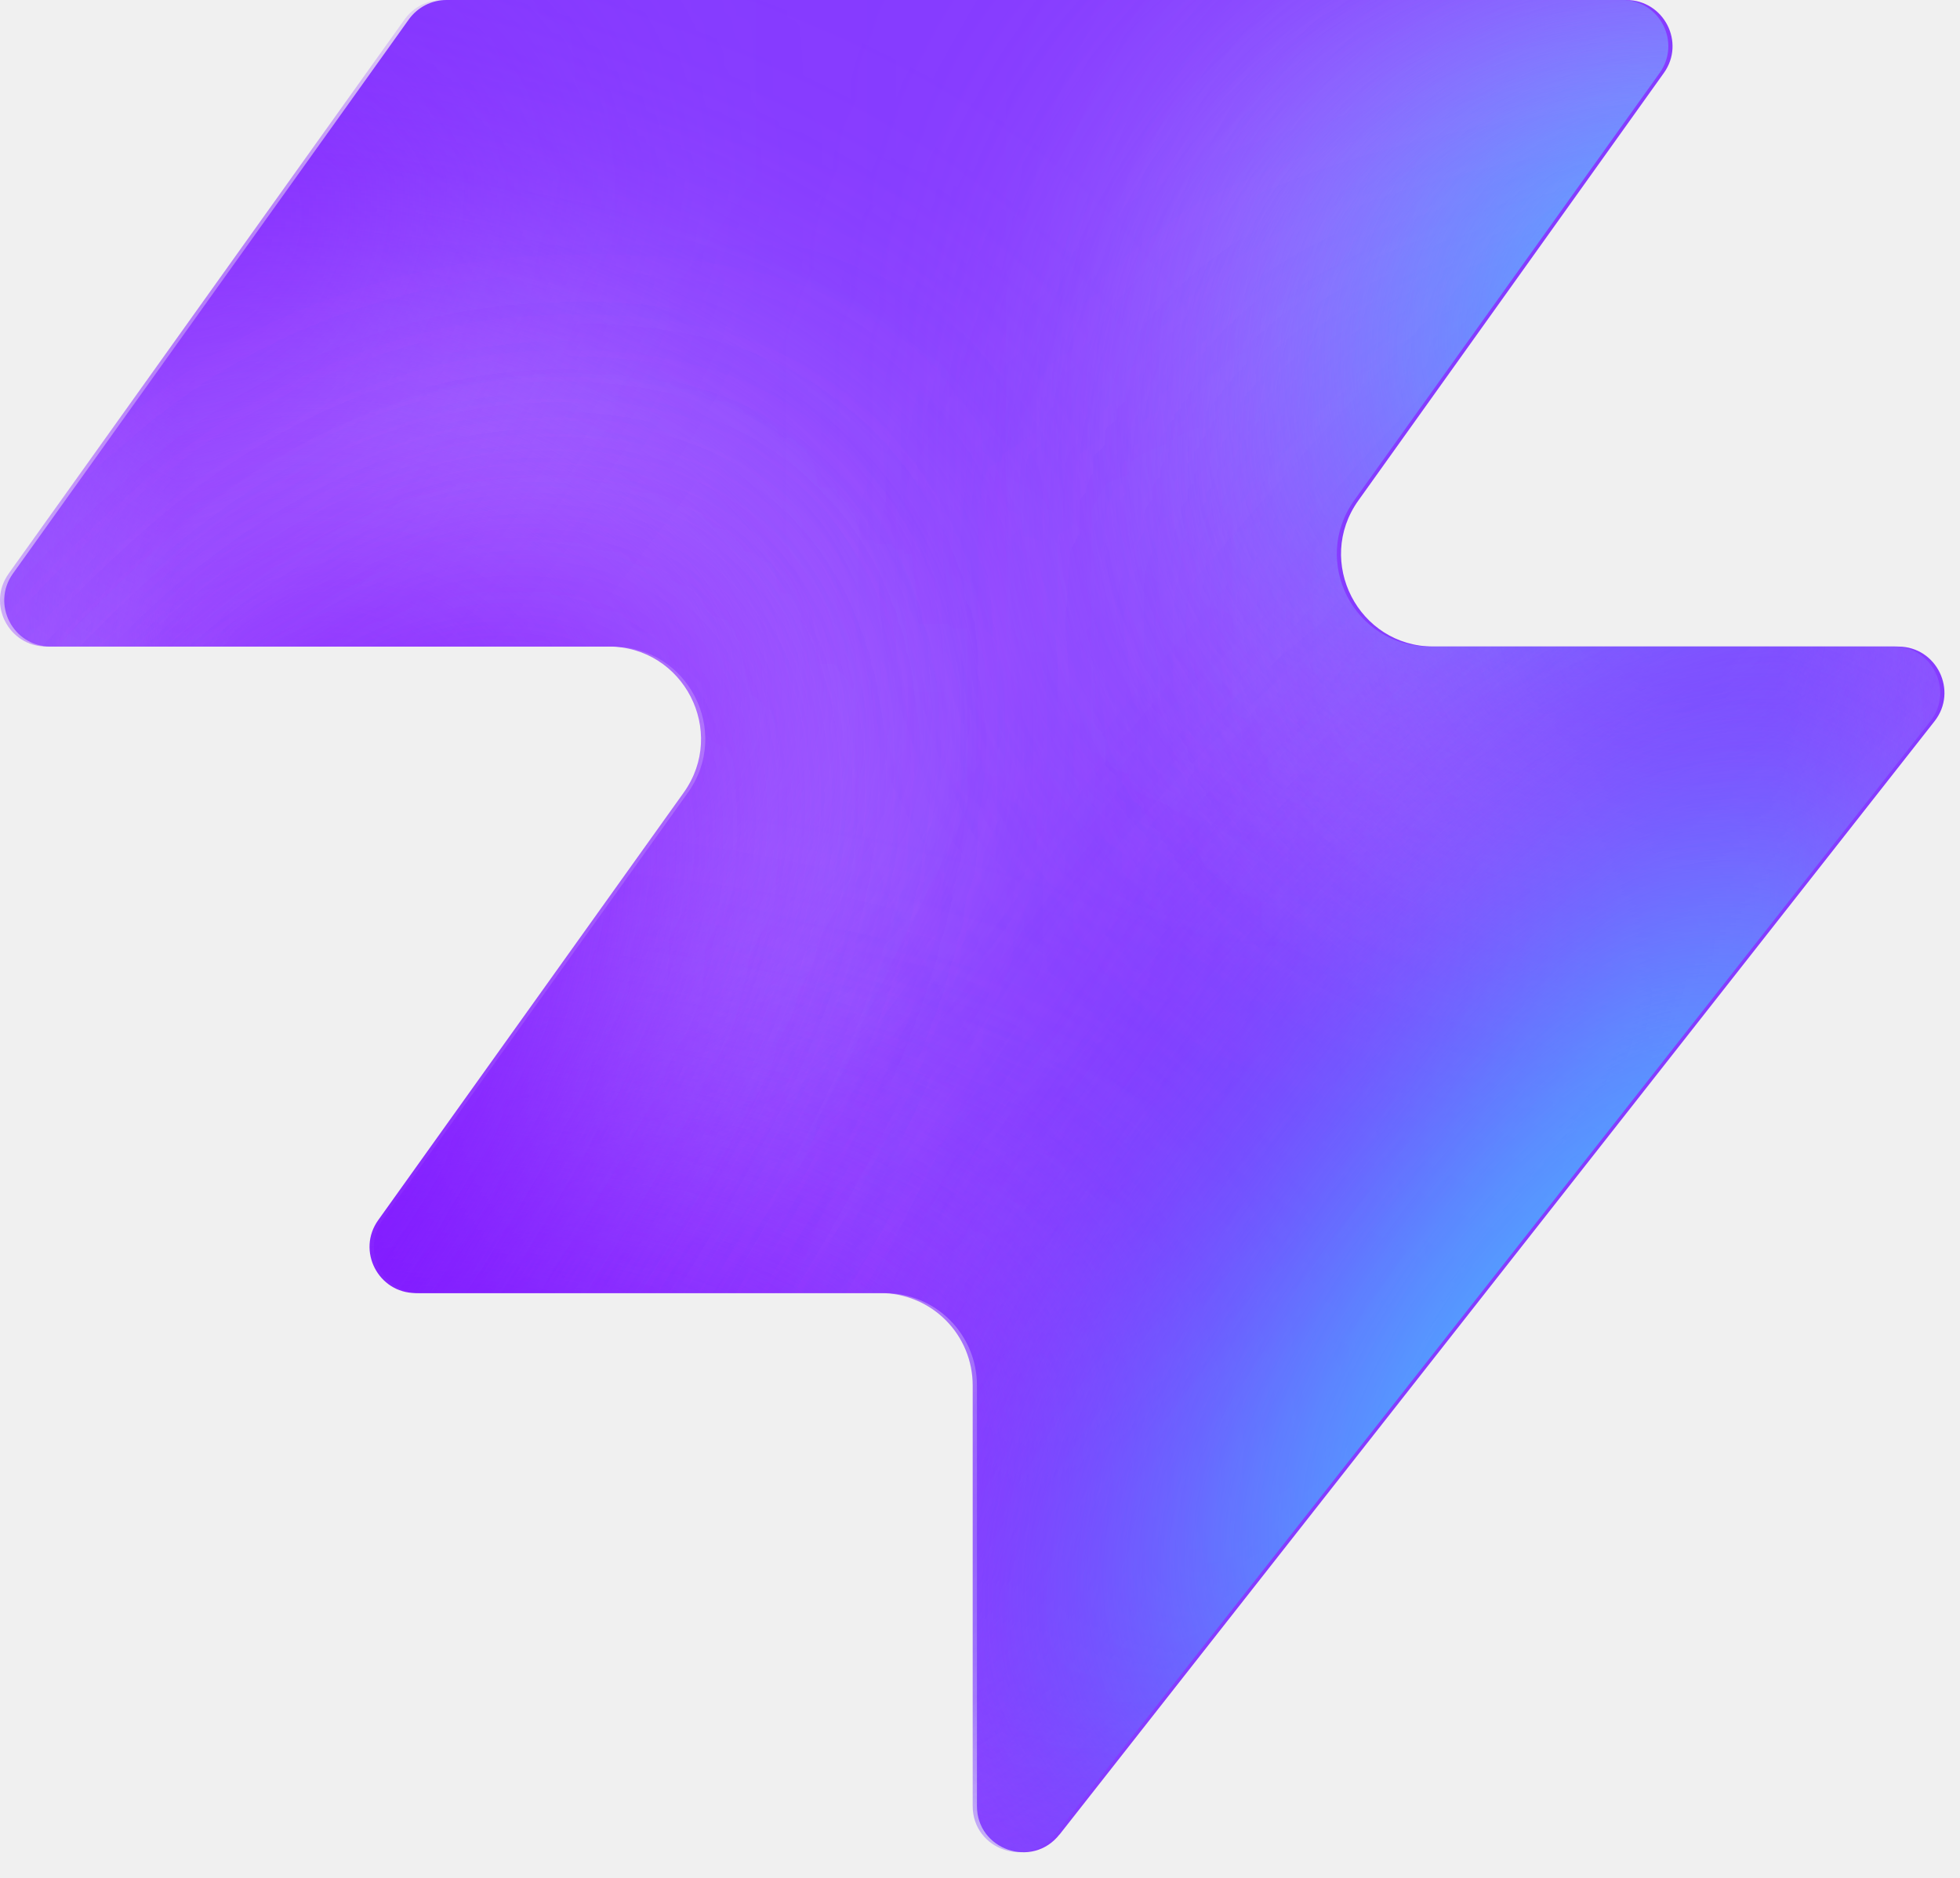
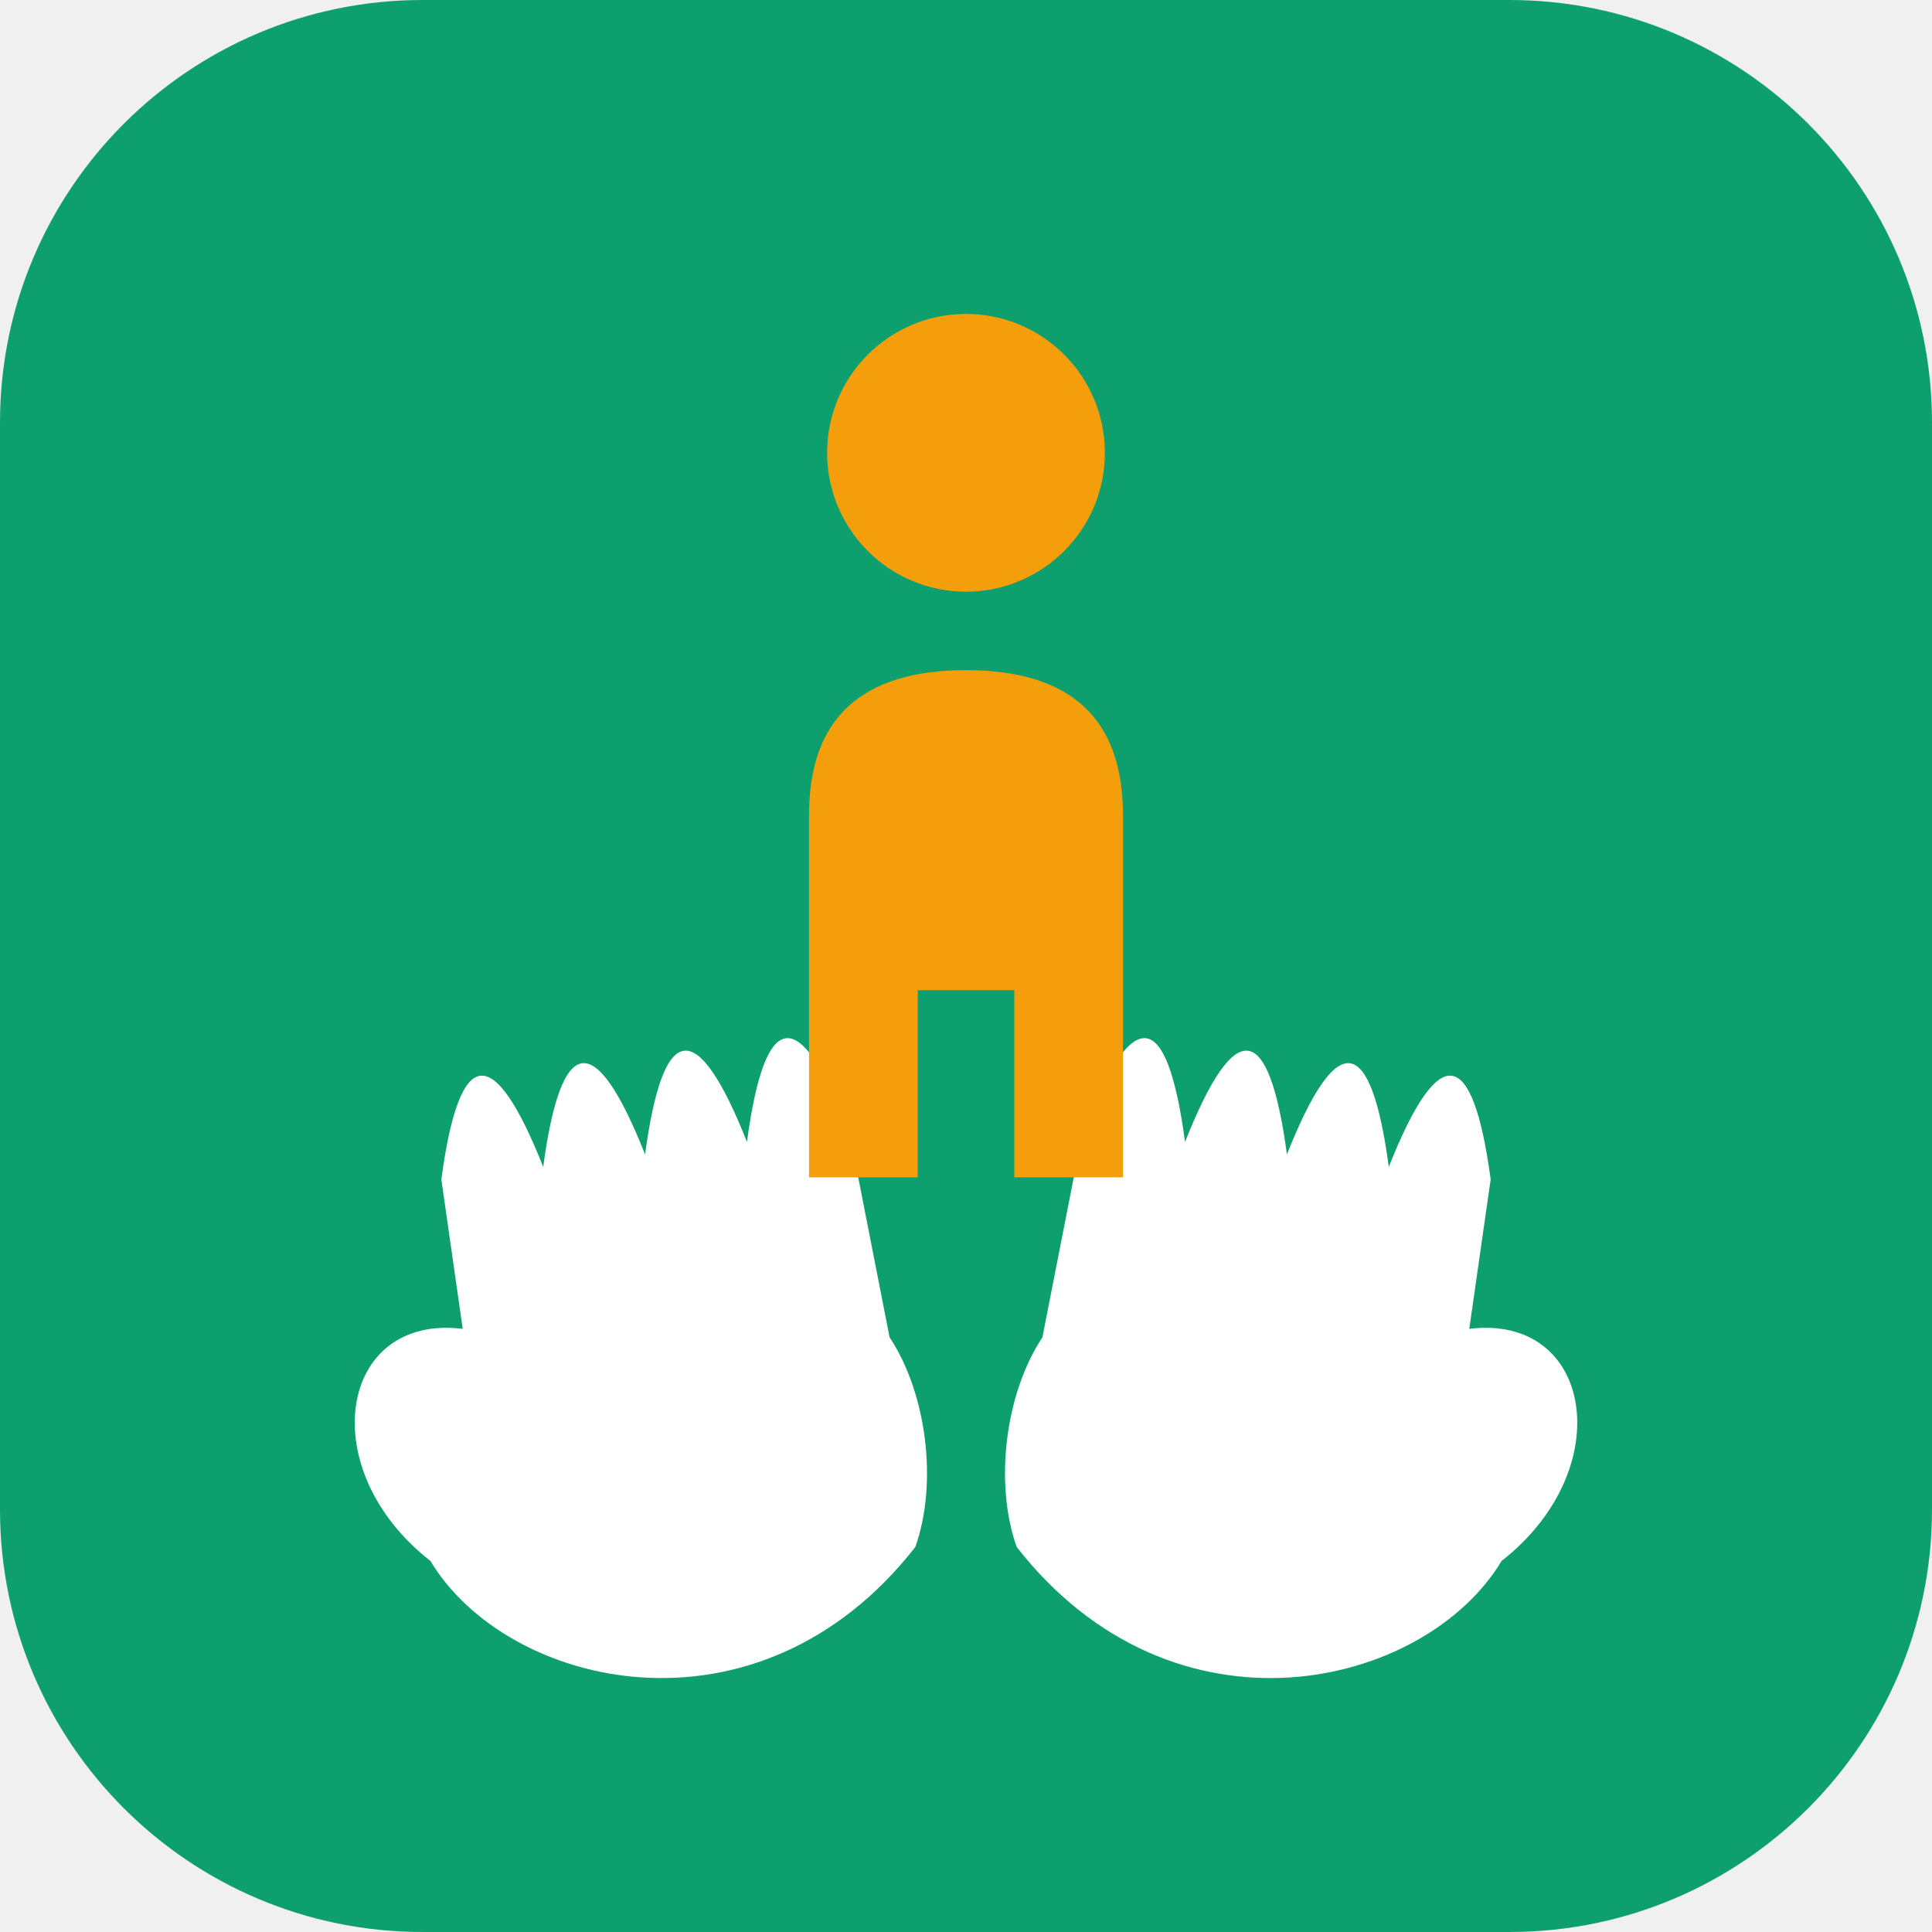
- <svg xmlns="http://www.w3.org/2000/svg" width="48" height="46" fill="none" viewBox="0 0 48 46">
-   <path fill="#863bff" d="M25.946 44.938c-.664.845-2.021.375-2.021-.698V33.937a2.26 2.26 0 0 0-2.262-2.262H10.287c-.92 0-1.456-1.04-.92-1.788l7.48-10.471c1.07-1.497 0-3.578-1.842-3.578H1.237c-.92 0-1.456-1.04-.92-1.788L10.013.474c.214-.297.556-.474.92-.474h28.894c.92 0 1.456 1.04.92 1.788l-7.48 10.471c-1.07 1.498 0 3.579 1.842 3.579h11.377c.943 0 1.473 1.088.89 1.83L25.947 44.94z" style="fill:#863bff;fill:color(display-p3 .525 .23 1);fill-opacity:1" />
-   <mask id="a" width="48" height="46" x="0" y="0" maskUnits="userSpaceOnUse" style="mask-type:alpha">
-     <path fill="#000" d="M25.842 44.938c-.664.844-2.021.375-2.021-.698V33.937a2.26 2.26 0 0 0-2.262-2.262H10.183c-.92 0-1.456-1.04-.92-1.788l7.48-10.471c1.07-1.498 0-3.579-1.842-3.579H1.133c-.92 0-1.456-1.04-.92-1.787L9.91.473c.214-.297.556-.474.92-.474h28.894c.92 0 1.456 1.04.92 1.788l-7.48 10.471c-1.07 1.498 0 3.578 1.842 3.578h11.377c.943 0 1.473 1.088.89 1.832L25.843 44.94z" style="fill:#000;fill-opacity:1" />
-   </mask>
-   <g mask="url(#a)">
-     <g filter="url(#b)">
-       <ellipse cx="5.508" cy="14.704" fill="#ede6ff" rx="5.508" ry="14.704" style="fill:#ede6ff;fill:color(display-p3 .927 .903 1);fill-opacity:1" transform="matrix(.00324 1 1 -.00324 -4.47 31.516)" />
+ <svg xmlns="http://www.w3.org/2000/svg" viewBox="0 0 64 64" width="64" height="64">
+   <rect width="64" height="64" rx="14" fill="#0E9F6E" />
+   <g fill="#ffffff">
+     <g transform="translate(0 3) rotate(7 40 46)">
+       <path d="M34 49                C33 47 33 44 34 42                L34.5 35                q1.7 -6.5 3.4 0 q1.7 -6.5 3.4 0 q1.7 -6.5 3.4 0 q1.7 -6.5 3.4 0                L48 40                C52 39 53.5 44 50 47.5                C48 52 40 55 34 49 Z" />
    </g>
-     <g filter="url(#c)">
-       <ellipse cx="10.399" cy="29.851" fill="#ede6ff" rx="10.399" ry="29.851" style="fill:#ede6ff;fill:color(display-p3 .927 .903 1);fill-opacity:1" transform="matrix(.00324 1 1 -.00324 -39.328 7.883)" />
-     </g>
-     <g filter="url(#d)">
-       <ellipse cx="5.508" cy="30.487" fill="#7e14ff" rx="5.508" ry="30.487" style="fill:#7e14ff;fill:color(display-p3 .492 .077 1);fill-opacity:1" transform="rotate(89.814 -25.913 -14.639)scale(1 -1)" />
-     </g>
-     <g filter="url(#e)">
-       <ellipse cx="5.508" cy="30.599" fill="#7e14ff" rx="5.508" ry="30.599" style="fill:#7e14ff;fill:color(display-p3 .492 .077 1);fill-opacity:1" transform="rotate(89.814 -32.644 -3.334)scale(1 -1)" />
-     </g>
-     <g filter="url(#f)">
-       <ellipse cx="5.508" cy="30.599" fill="#7e14ff" rx="5.508" ry="30.599" style="fill:#7e14ff;fill:color(display-p3 .492 .077 1);fill-opacity:1" transform="matrix(.00324 1 1 -.00324 -34.34 30.47)" />
-     </g>
-     <g filter="url(#g)">
-       <ellipse cx="14.072" cy="22.078" fill="#ede6ff" rx="14.072" ry="22.078" style="fill:#ede6ff;fill:color(display-p3 .927 .903 1);fill-opacity:1" transform="rotate(93.35 24.506 48.493)scale(-1 1)" />
-     </g>
-     <g filter="url(#h)">
-       <ellipse cx="3.47" cy="21.501" fill="#7e14ff" rx="3.47" ry="21.501" style="fill:#7e14ff;fill:color(display-p3 .492 .077 1);fill-opacity:1" transform="rotate(89.009 28.708 47.59)scale(-1 1)" />
-     </g>
-     <g filter="url(#i)">
-       <ellipse cx="3.47" cy="21.501" fill="#7e14ff" rx="3.47" ry="21.501" style="fill:#7e14ff;fill:color(display-p3 .492 .077 1);fill-opacity:1" transform="rotate(89.009 28.708 47.59)scale(-1 1)" />
-     </g>
-     <g filter="url(#j)">
-       <ellipse cx=".387" cy="8.972" fill="#7e14ff" rx="4.407" ry="29.108" style="fill:#7e14ff;fill:color(display-p3 .492 .077 1);fill-opacity:1" transform="rotate(39.51 .387 8.972)" />
-     </g>
-     <g filter="url(#k)">
-       <ellipse cx="47.523" cy="-6.092" fill="#7e14ff" rx="4.407" ry="29.108" style="fill:#7e14ff;fill:color(display-p3 .492 .077 1);fill-opacity:1" transform="rotate(37.892 47.523 -6.092)" />
-     </g>
-     <g filter="url(#l)">
-       <ellipse cx="41.412" cy="6.333" fill="#47bfff" rx="5.971" ry="9.665" style="fill:#47bfff;fill:color(display-p3 .28 .748 1);fill-opacity:1" transform="rotate(37.892 41.412 6.333)" />
-     </g>
-     <g filter="url(#m)">
-       <ellipse cx="-1.879" cy="38.332" fill="#7e14ff" rx="4.407" ry="29.108" style="fill:#7e14ff;fill:color(display-p3 .492 .077 1);fill-opacity:1" transform="rotate(37.892 -1.88 38.332)" />
-     </g>
-     <g filter="url(#n)">
-       <ellipse cx="-1.879" cy="38.332" fill="#7e14ff" rx="4.407" ry="29.108" style="fill:#7e14ff;fill:color(display-p3 .492 .077 1);fill-opacity:1" transform="rotate(37.892 -1.88 38.332)" />
-     </g>
-     <g filter="url(#o)">
-       <ellipse cx="35.651" cy="29.907" fill="#7e14ff" rx="4.407" ry="29.108" style="fill:#7e14ff;fill:color(display-p3 .492 .077 1);fill-opacity:1" transform="rotate(37.892 35.651 29.907)" />
-     </g>
-     <g filter="url(#p)">
-       <ellipse cx="38.418" cy="32.4" fill="#47bfff" rx="5.971" ry="15.297" style="fill:#47bfff;fill:color(display-p3 .28 .748 1);fill-opacity:1" transform="rotate(37.892 38.418 32.4)" />
+     <g transform="translate(64 0) scale(-1 1) translate(0 3) rotate(7 40 46)">
+       <path d="M34 49                C33 47 33 44 34 42                L34.5 35                q1.7 -6.5 3.4 0 q1.7 -6.5 3.4 0 q1.7 -6.5 3.4 0 q1.7 -6.5 3.4 0                L48 40                C52 39 53.5 44 50 47.5                C48 52 40 55 34 49 Z" />
    </g>
  </g>
-   <defs>
-     <filter id="b" width="60.045" height="41.654" x="-19.77" y="16.149" color-interpolation-filters="sRGB" filterUnits="userSpaceOnUse">
-       <feFlood flood-opacity="0" result="BackgroundImageFix" />
-       <feBlend in="SourceGraphic" in2="BackgroundImageFix" result="shape" />
-       <feGaussianBlur result="effect1_foregroundBlur_2002_17158" stdDeviation="7.659" />
-     </filter>
-     <filter id="c" width="90.34" height="51.437" x="-54.613" y="-7.533" color-interpolation-filters="sRGB" filterUnits="userSpaceOnUse">
-       <feFlood flood-opacity="0" result="BackgroundImageFix" />
-       <feBlend in="SourceGraphic" in2="BackgroundImageFix" result="shape" />
-       <feGaussianBlur result="effect1_foregroundBlur_2002_17158" stdDeviation="7.659" />
-     </filter>
-     <filter id="d" width="79.355" height="29.4" x="-49.64" y="2.03" color-interpolation-filters="sRGB" filterUnits="userSpaceOnUse">
-       <feFlood flood-opacity="0" result="BackgroundImageFix" />
-       <feBlend in="SourceGraphic" in2="BackgroundImageFix" result="shape" />
-       <feGaussianBlur result="effect1_foregroundBlur_2002_17158" stdDeviation="4.596" />
-     </filter>
-     <filter id="e" width="79.579" height="29.4" x="-45.045" y="20.029" color-interpolation-filters="sRGB" filterUnits="userSpaceOnUse">
-       <feFlood flood-opacity="0" result="BackgroundImageFix" />
-       <feBlend in="SourceGraphic" in2="BackgroundImageFix" result="shape" />
-       <feGaussianBlur result="effect1_foregroundBlur_2002_17158" stdDeviation="4.596" />
-     </filter>
-     <filter id="f" width="79.579" height="29.4" x="-43.513" y="21.178" color-interpolation-filters="sRGB" filterUnits="userSpaceOnUse">
-       <feFlood flood-opacity="0" result="BackgroundImageFix" />
-       <feBlend in="SourceGraphic" in2="BackgroundImageFix" result="shape" />
-       <feGaussianBlur result="effect1_foregroundBlur_2002_17158" stdDeviation="4.596" />
-     </filter>
-     <filter id="g" width="74.749" height="58.852" x="15.756" y="-17.901" color-interpolation-filters="sRGB" filterUnits="userSpaceOnUse">
-       <feFlood flood-opacity="0" result="BackgroundImageFix" />
-       <feBlend in="SourceGraphic" in2="BackgroundImageFix" result="shape" />
-       <feGaussianBlur result="effect1_foregroundBlur_2002_17158" stdDeviation="7.659" />
-     </filter>
-     <filter id="h" width="61.377" height="25.362" x="23.548" y="2.284" color-interpolation-filters="sRGB" filterUnits="userSpaceOnUse">
-       <feFlood flood-opacity="0" result="BackgroundImageFix" />
-       <feBlend in="SourceGraphic" in2="BackgroundImageFix" result="shape" />
-       <feGaussianBlur result="effect1_foregroundBlur_2002_17158" stdDeviation="4.596" />
-     </filter>
-     <filter id="i" width="61.377" height="25.362" x="23.548" y="2.284" color-interpolation-filters="sRGB" filterUnits="userSpaceOnUse">
-       <feFlood flood-opacity="0" result="BackgroundImageFix" />
-       <feBlend in="SourceGraphic" in2="BackgroundImageFix" result="shape" />
-       <feGaussianBlur result="effect1_foregroundBlur_2002_17158" stdDeviation="4.596" />
-     </filter>
-     <filter id="j" width="56.045" height="63.649" x="-27.636" y="-22.853" color-interpolation-filters="sRGB" filterUnits="userSpaceOnUse">
-       <feFlood flood-opacity="0" result="BackgroundImageFix" />
-       <feBlend in="SourceGraphic" in2="BackgroundImageFix" result="shape" />
-       <feGaussianBlur result="effect1_foregroundBlur_2002_17158" stdDeviation="4.596" />
-     </filter>
-     <filter id="k" width="54.814" height="64.646" x="20.116" y="-38.415" color-interpolation-filters="sRGB" filterUnits="userSpaceOnUse">
-       <feFlood flood-opacity="0" result="BackgroundImageFix" />
-       <feBlend in="SourceGraphic" in2="BackgroundImageFix" result="shape" />
-       <feGaussianBlur result="effect1_foregroundBlur_2002_17158" stdDeviation="4.596" />
-     </filter>
-     <filter id="l" width="33.541" height="35.313" x="24.641" y="-11.323" color-interpolation-filters="sRGB" filterUnits="userSpaceOnUse">
-       <feFlood flood-opacity="0" result="BackgroundImageFix" />
-       <feBlend in="SourceGraphic" in2="BackgroundImageFix" result="shape" />
-       <feGaussianBlur result="effect1_foregroundBlur_2002_17158" stdDeviation="4.596" />
-     </filter>
-     <filter id="m" width="54.814" height="64.646" x="-29.286" y="6.009" color-interpolation-filters="sRGB" filterUnits="userSpaceOnUse">
-       <feFlood flood-opacity="0" result="BackgroundImageFix" />
-       <feBlend in="SourceGraphic" in2="BackgroundImageFix" result="shape" />
-       <feGaussianBlur result="effect1_foregroundBlur_2002_17158" stdDeviation="4.596" />
-     </filter>
-     <filter id="n" width="54.814" height="64.646" x="-29.286" y="6.009" color-interpolation-filters="sRGB" filterUnits="userSpaceOnUse">
-       <feFlood flood-opacity="0" result="BackgroundImageFix" />
-       <feBlend in="SourceGraphic" in2="BackgroundImageFix" result="shape" />
-       <feGaussianBlur result="effect1_foregroundBlur_2002_17158" stdDeviation="4.596" />
-     </filter>
-     <filter id="o" width="54.814" height="64.646" x="8.244" y="-2.416" color-interpolation-filters="sRGB" filterUnits="userSpaceOnUse">
-       <feFlood flood-opacity="0" result="BackgroundImageFix" />
-       <feBlend in="SourceGraphic" in2="BackgroundImageFix" result="shape" />
-       <feGaussianBlur result="effect1_foregroundBlur_2002_17158" stdDeviation="4.596" />
-     </filter>
-     <filter id="p" width="39.409" height="43.623" x="18.713" y="10.588" color-interpolation-filters="sRGB" filterUnits="userSpaceOnUse">
-       <feFlood flood-opacity="0" result="BackgroundImageFix" />
-       <feBlend in="SourceGraphic" in2="BackgroundImageFix" result="shape" />
-       <feGaussianBlur result="effect1_foregroundBlur_2002_17158" stdDeviation="4.596" />
-     </filter>
-   </defs>
+   <g fill="#F59E0B">
+     <circle cx="32" cy="15" r="4.6" />
+     <path d="M26.8 27              Q26.8 22.2 32 22.2              Q37.2 22.2 37.2 27              L37.2 39              L33.6 39              L33.6 32.8              L30.4 32.8              L30.4 39              L26.8 39 Z" />
+   </g>
</svg>
